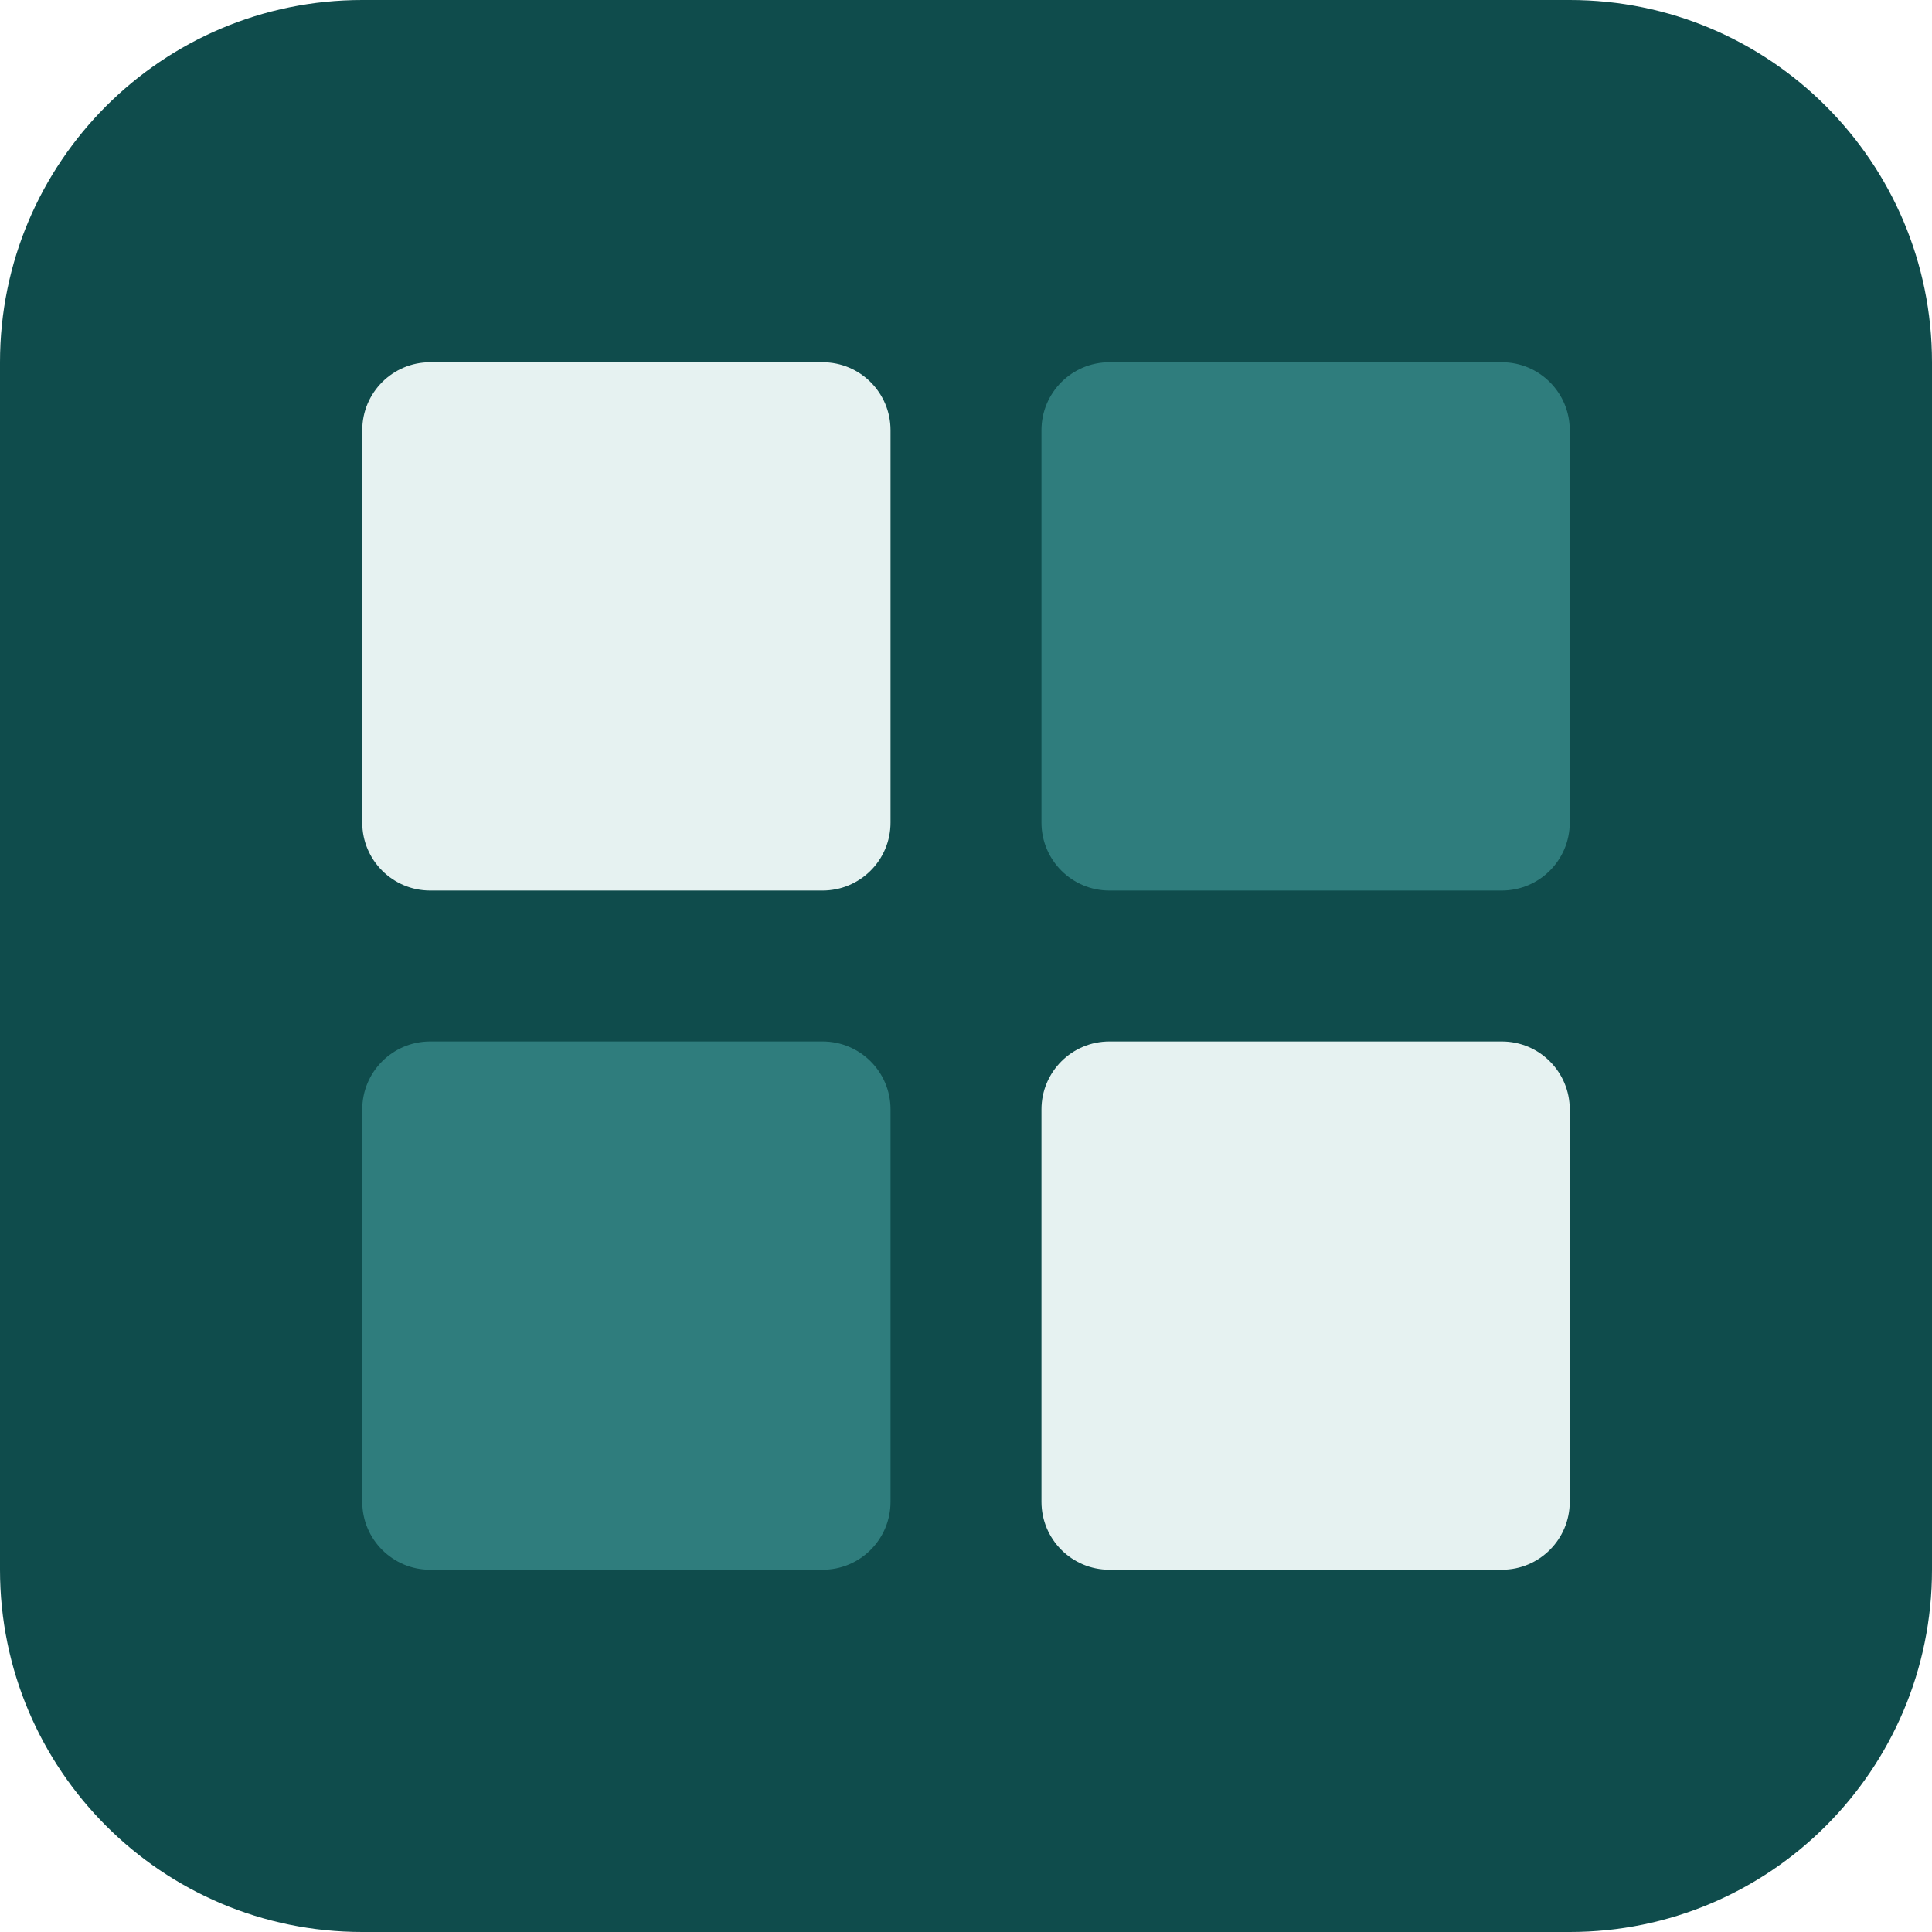
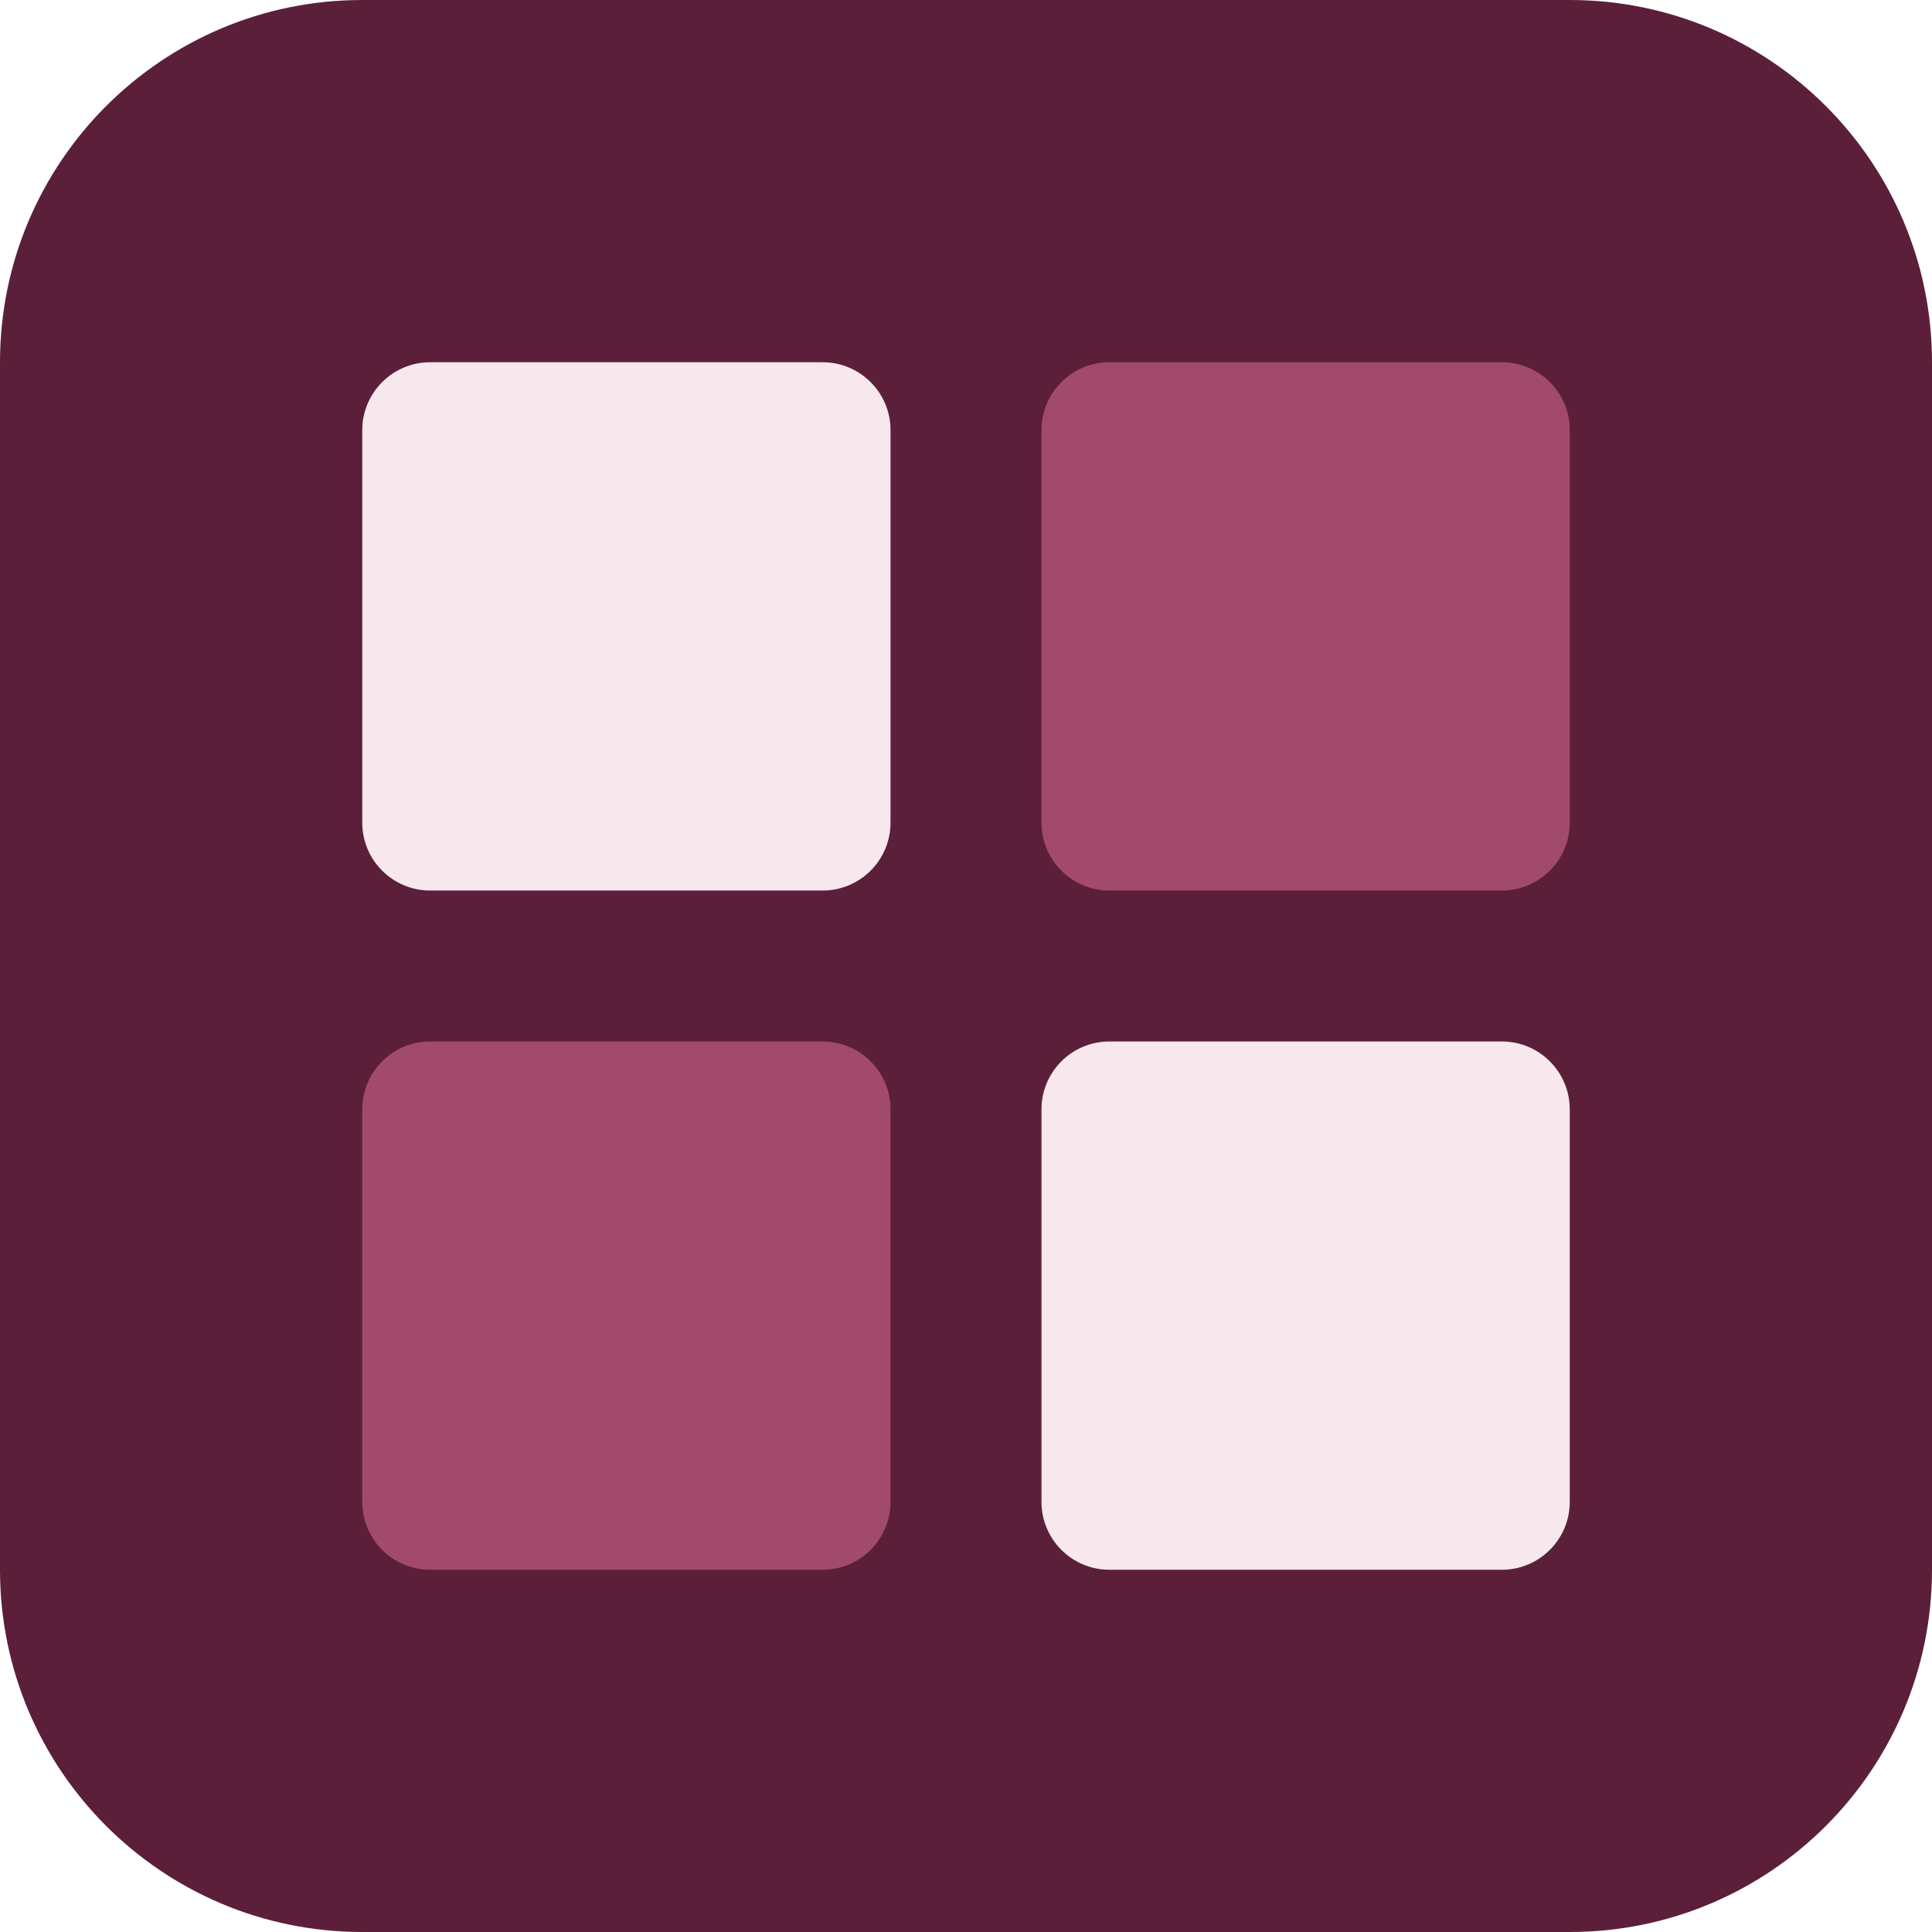
<svg xmlns="http://www.w3.org/2000/svg" viewBox="0 0 512 512">
-   <rect width="512" height="512" rx="96" fill="#0f4c4c" />
-   <rect x="96" y="96" width="140" height="140" rx="18" fill="#e6f2f1" />
-   <rect x="276" y="96" width="140" height="140" rx="18" fill="#2f7d7d" />
-   <rect x="96" y="276" width="140" height="140" rx="18" fill="#2f7d7d" />
-   <rect x="276" y="276" width="140" height="140" rx="18" fill="#e6f2f1" />
+   <rect width="512" height="512" rx="96" fill="#5c1f39" />
+   <rect x="96" y="96" width="140" height="140" rx="18" fill="#f7e8ee" />
+   <rect x="276" y="96" width="140" height="140" rx="18" fill="#a24a6c" />
+   <rect x="96" y="276" width="140" height="140" rx="18" fill="#a24a6c" />
+   <rect x="276" y="276" width="140" height="140" rx="18" fill="#f7e8ee" />
</svg>
